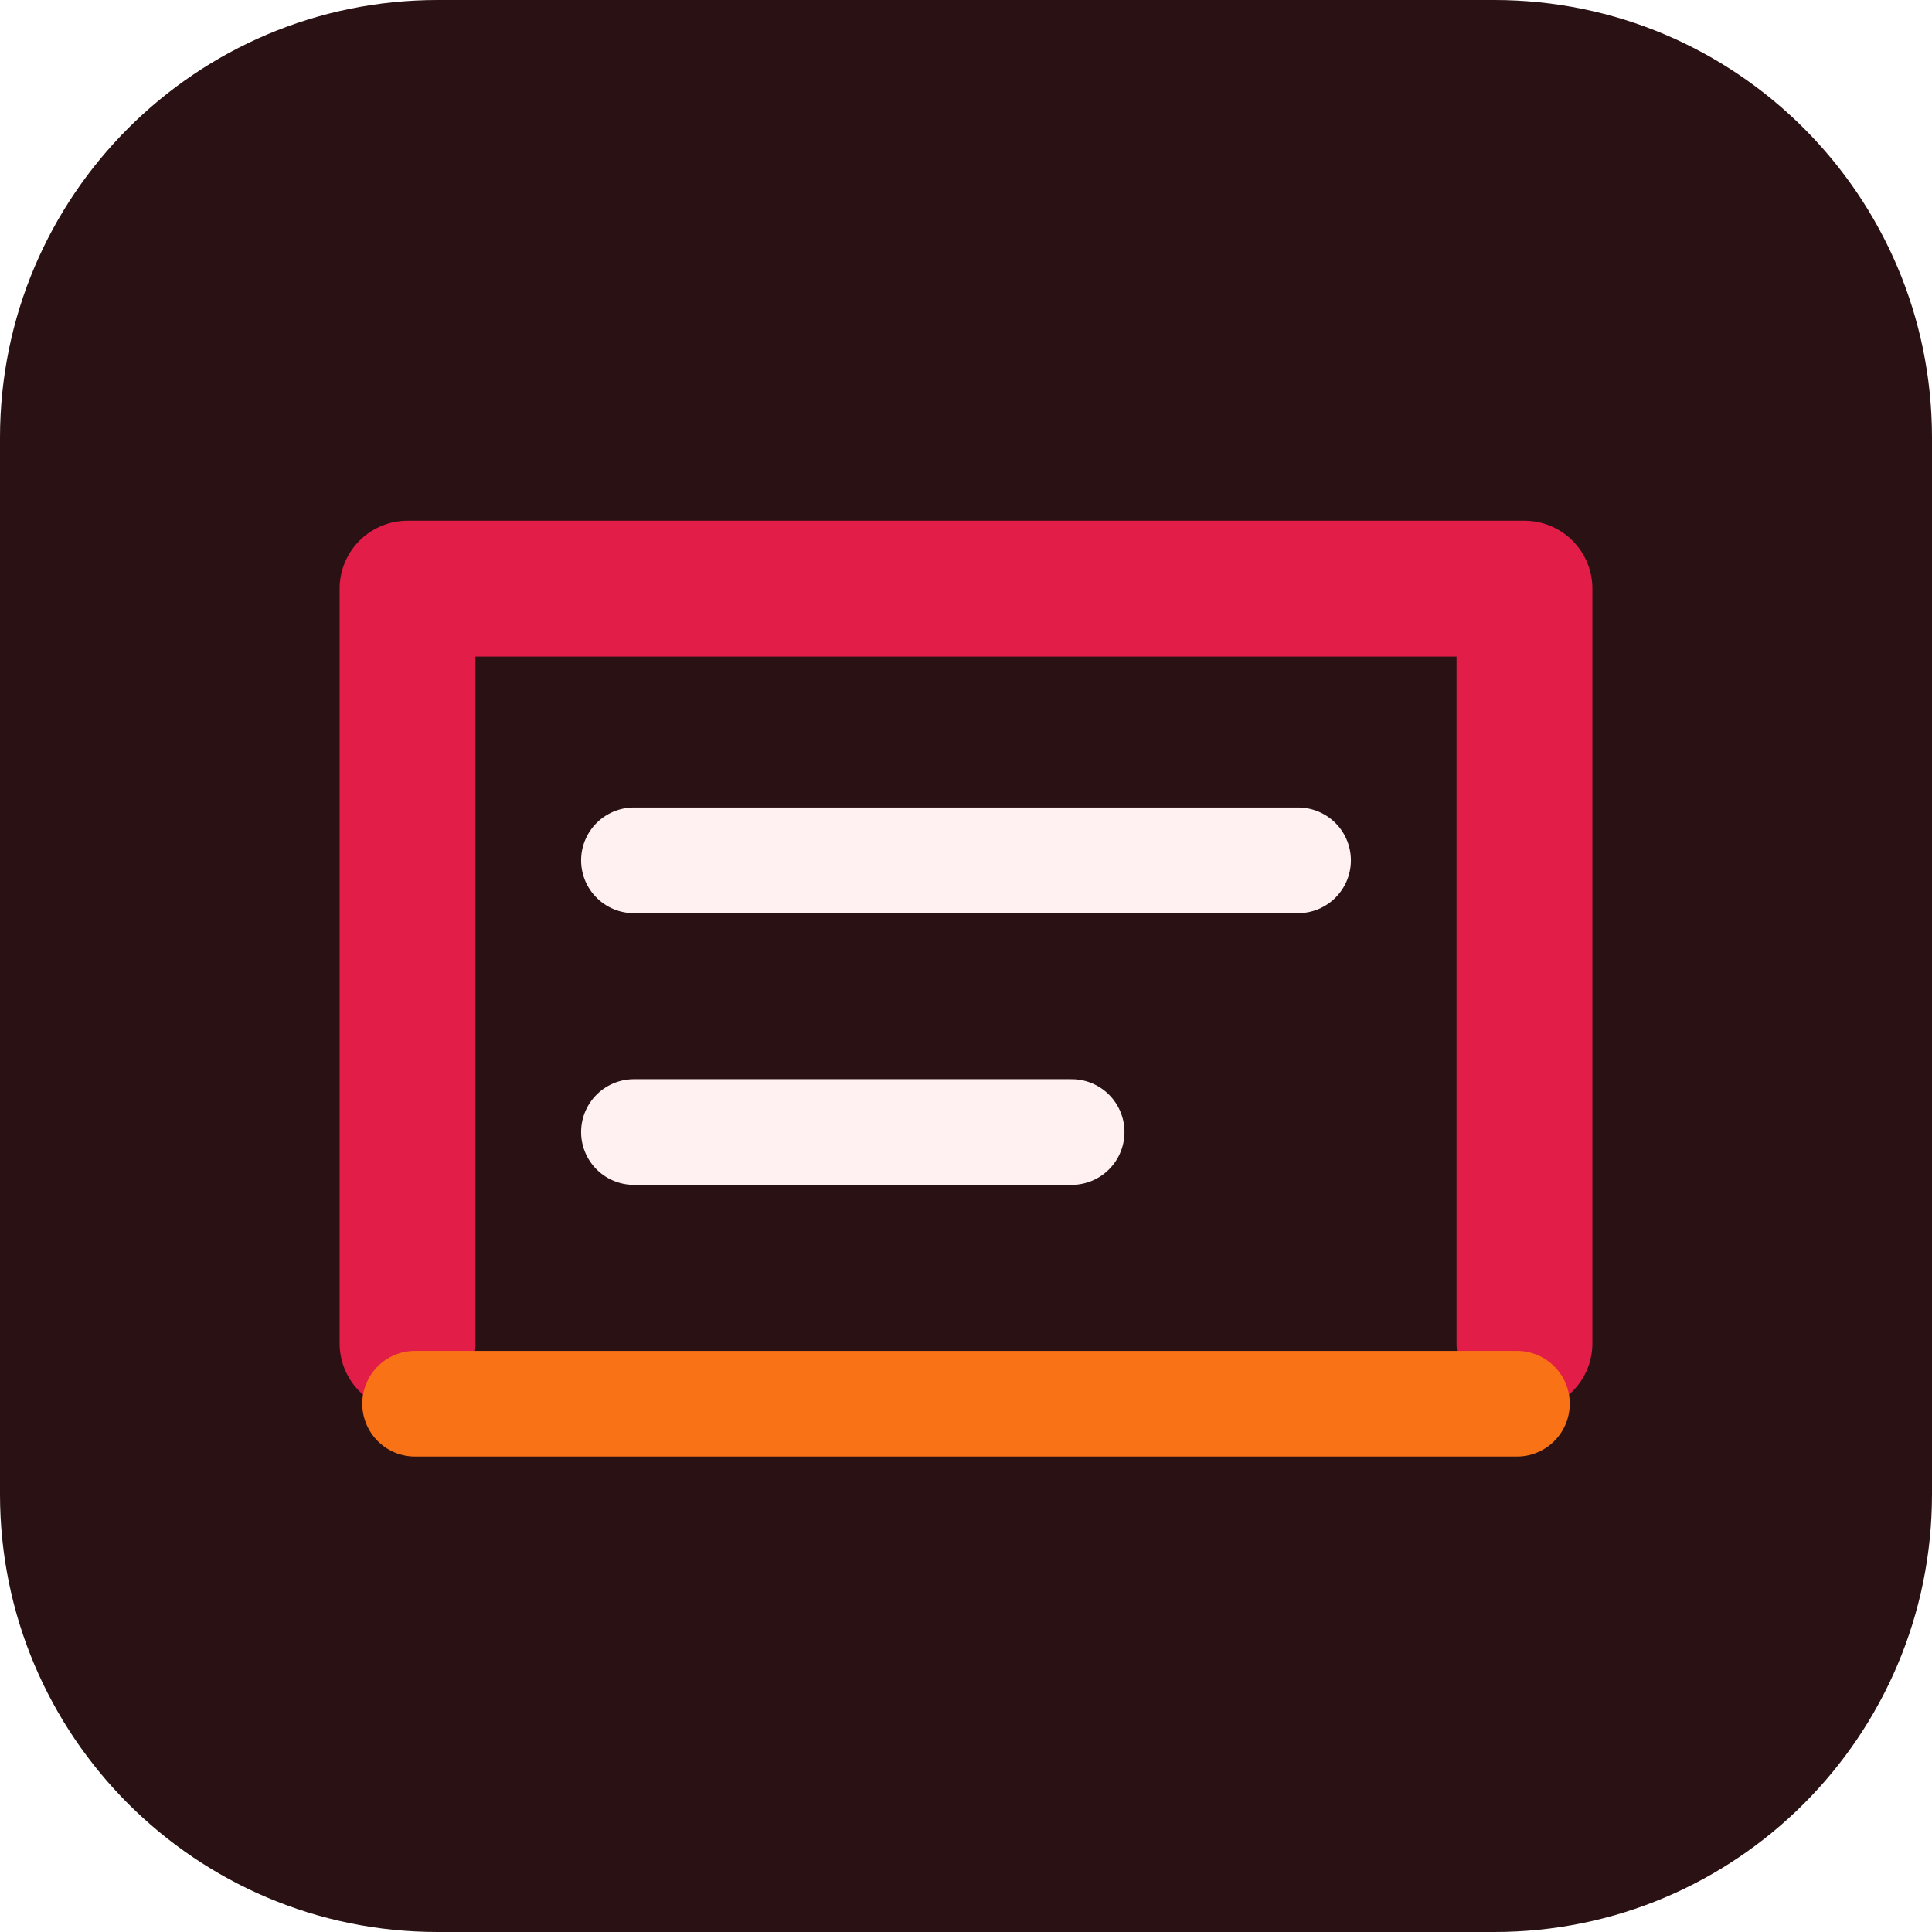
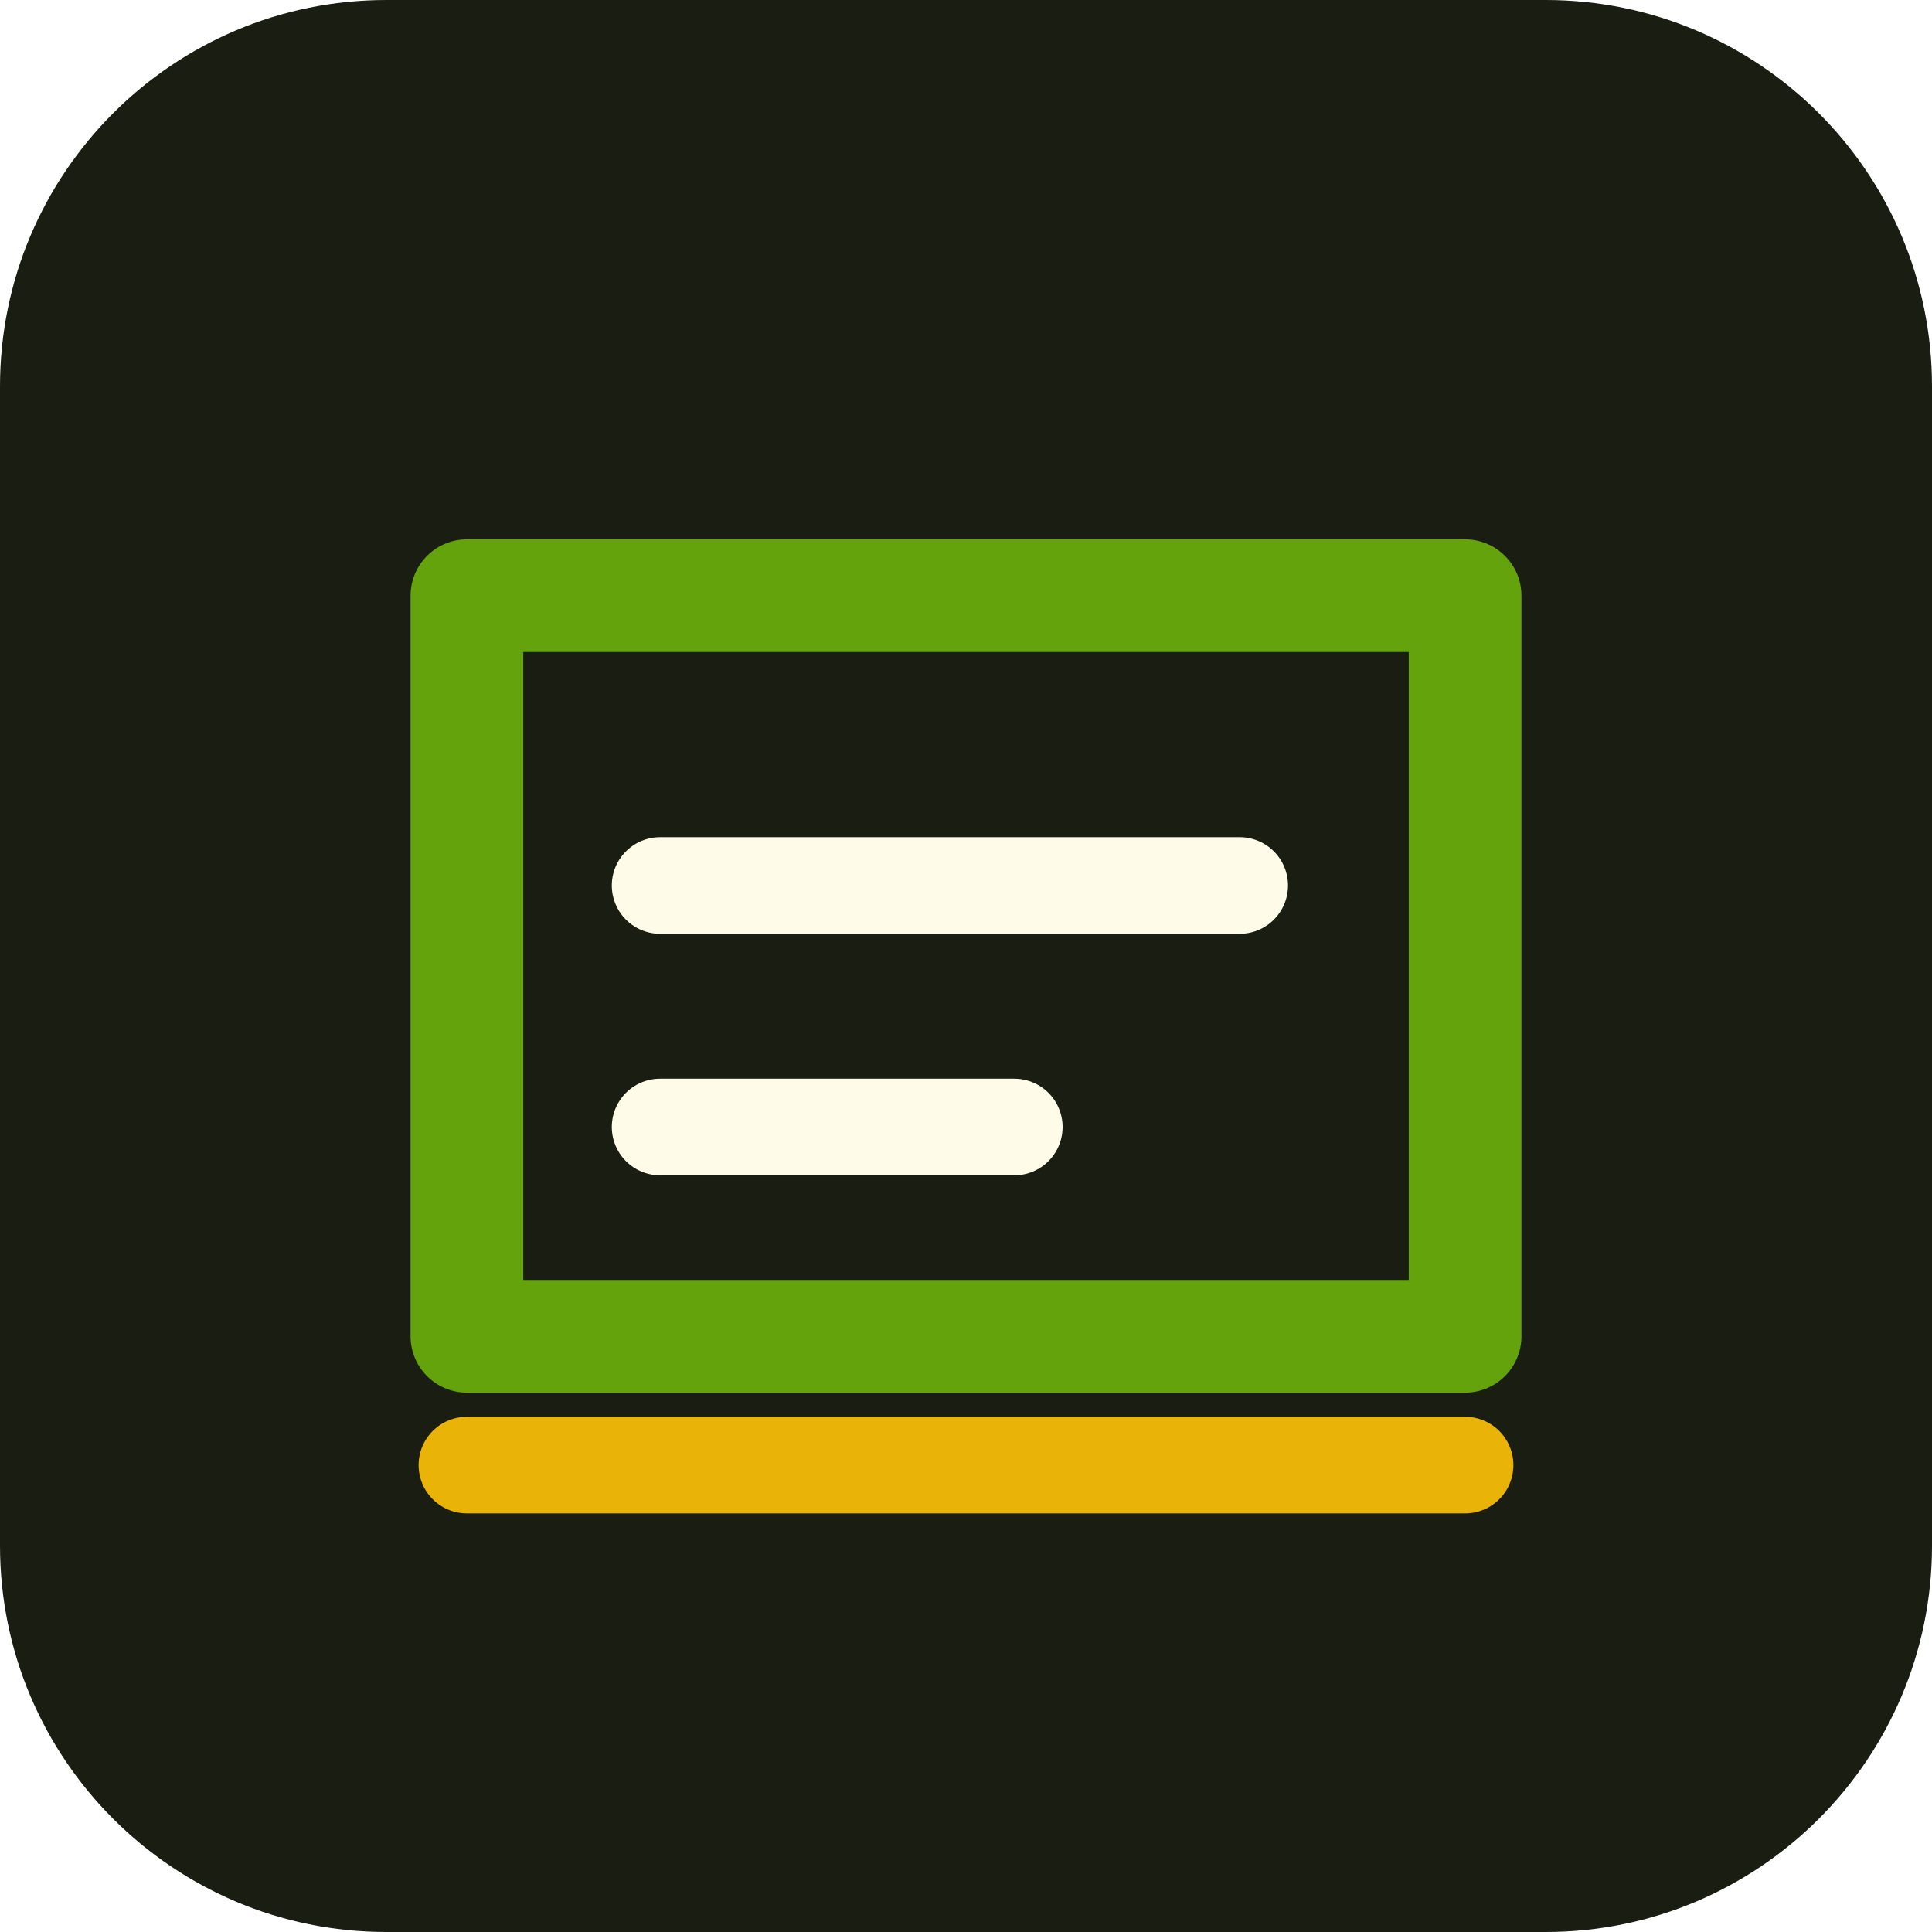
- <svg xmlns="http://www.w3.org/2000/svg" width="256" height="256" viewBox="0 0 256 256" fill="none" role="img" aria-label="Annotation Guide Lint icon">
-   <rect width="256" height="256" rx="58" fill="#2a1114" />
-   <path d="M54 178V78h148v100" stroke="#e11d48" stroke-width="18" stroke-linecap="round" stroke-linejoin="round" />
-   <path d="M84 114h88M84 150h58" stroke="#fff1f2" stroke-width="14" stroke-linecap="round" />
-   <path d="M55 186h146" stroke="#f97316" stroke-width="14" stroke-linecap="round" />
+ <svg xmlns="http://www.w3.org/2000/svg" width="240" height="240" viewBox="0 0 240 240" fill="none" role="img" aria-label="Annotation Guide Lint icon">
+   <rect width="240" height="240" rx="48" fill="#1a1d12" />
+   <path d="M58 74h124v92H58z" fill="none" stroke="#65a30d" stroke-width="14" stroke-linejoin="round" />
+   <path d="M82 110h72M82 140h44" stroke="#fefce8" stroke-width="12" stroke-linecap="round" />
+   <path d="M58 182h124" stroke="#eab308" stroke-width="12" stroke-linecap="round" />
</svg>
